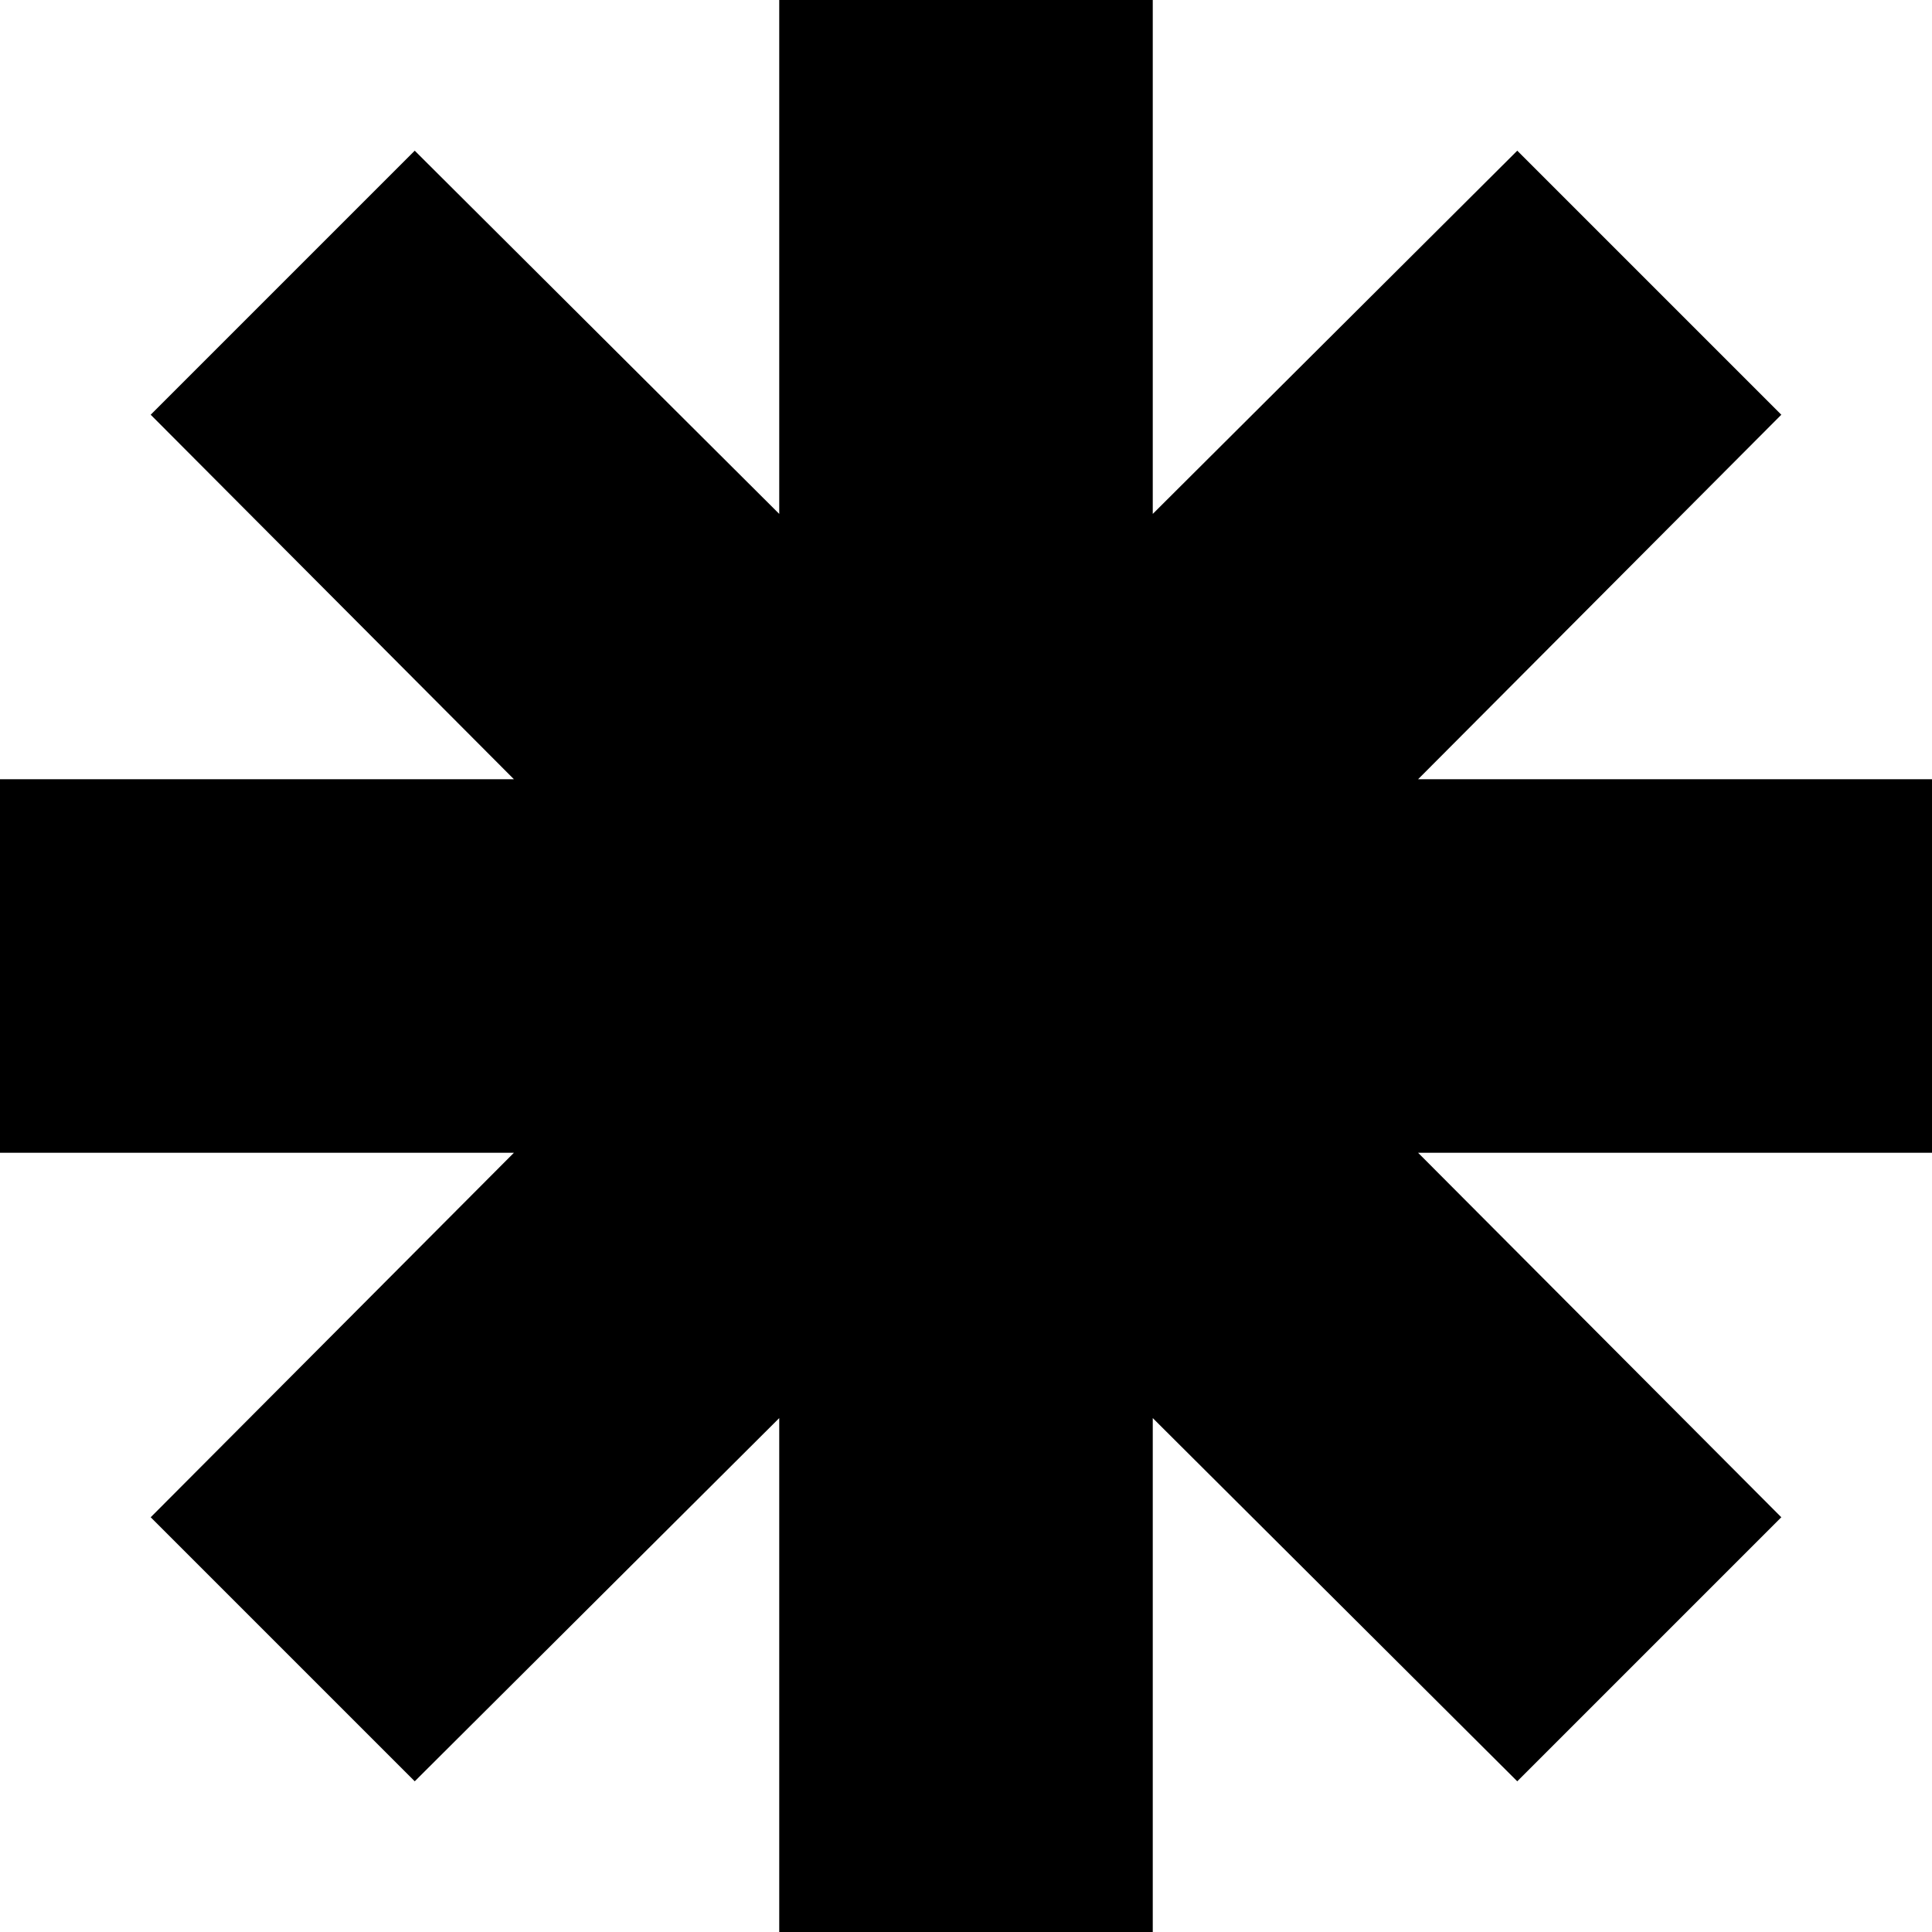
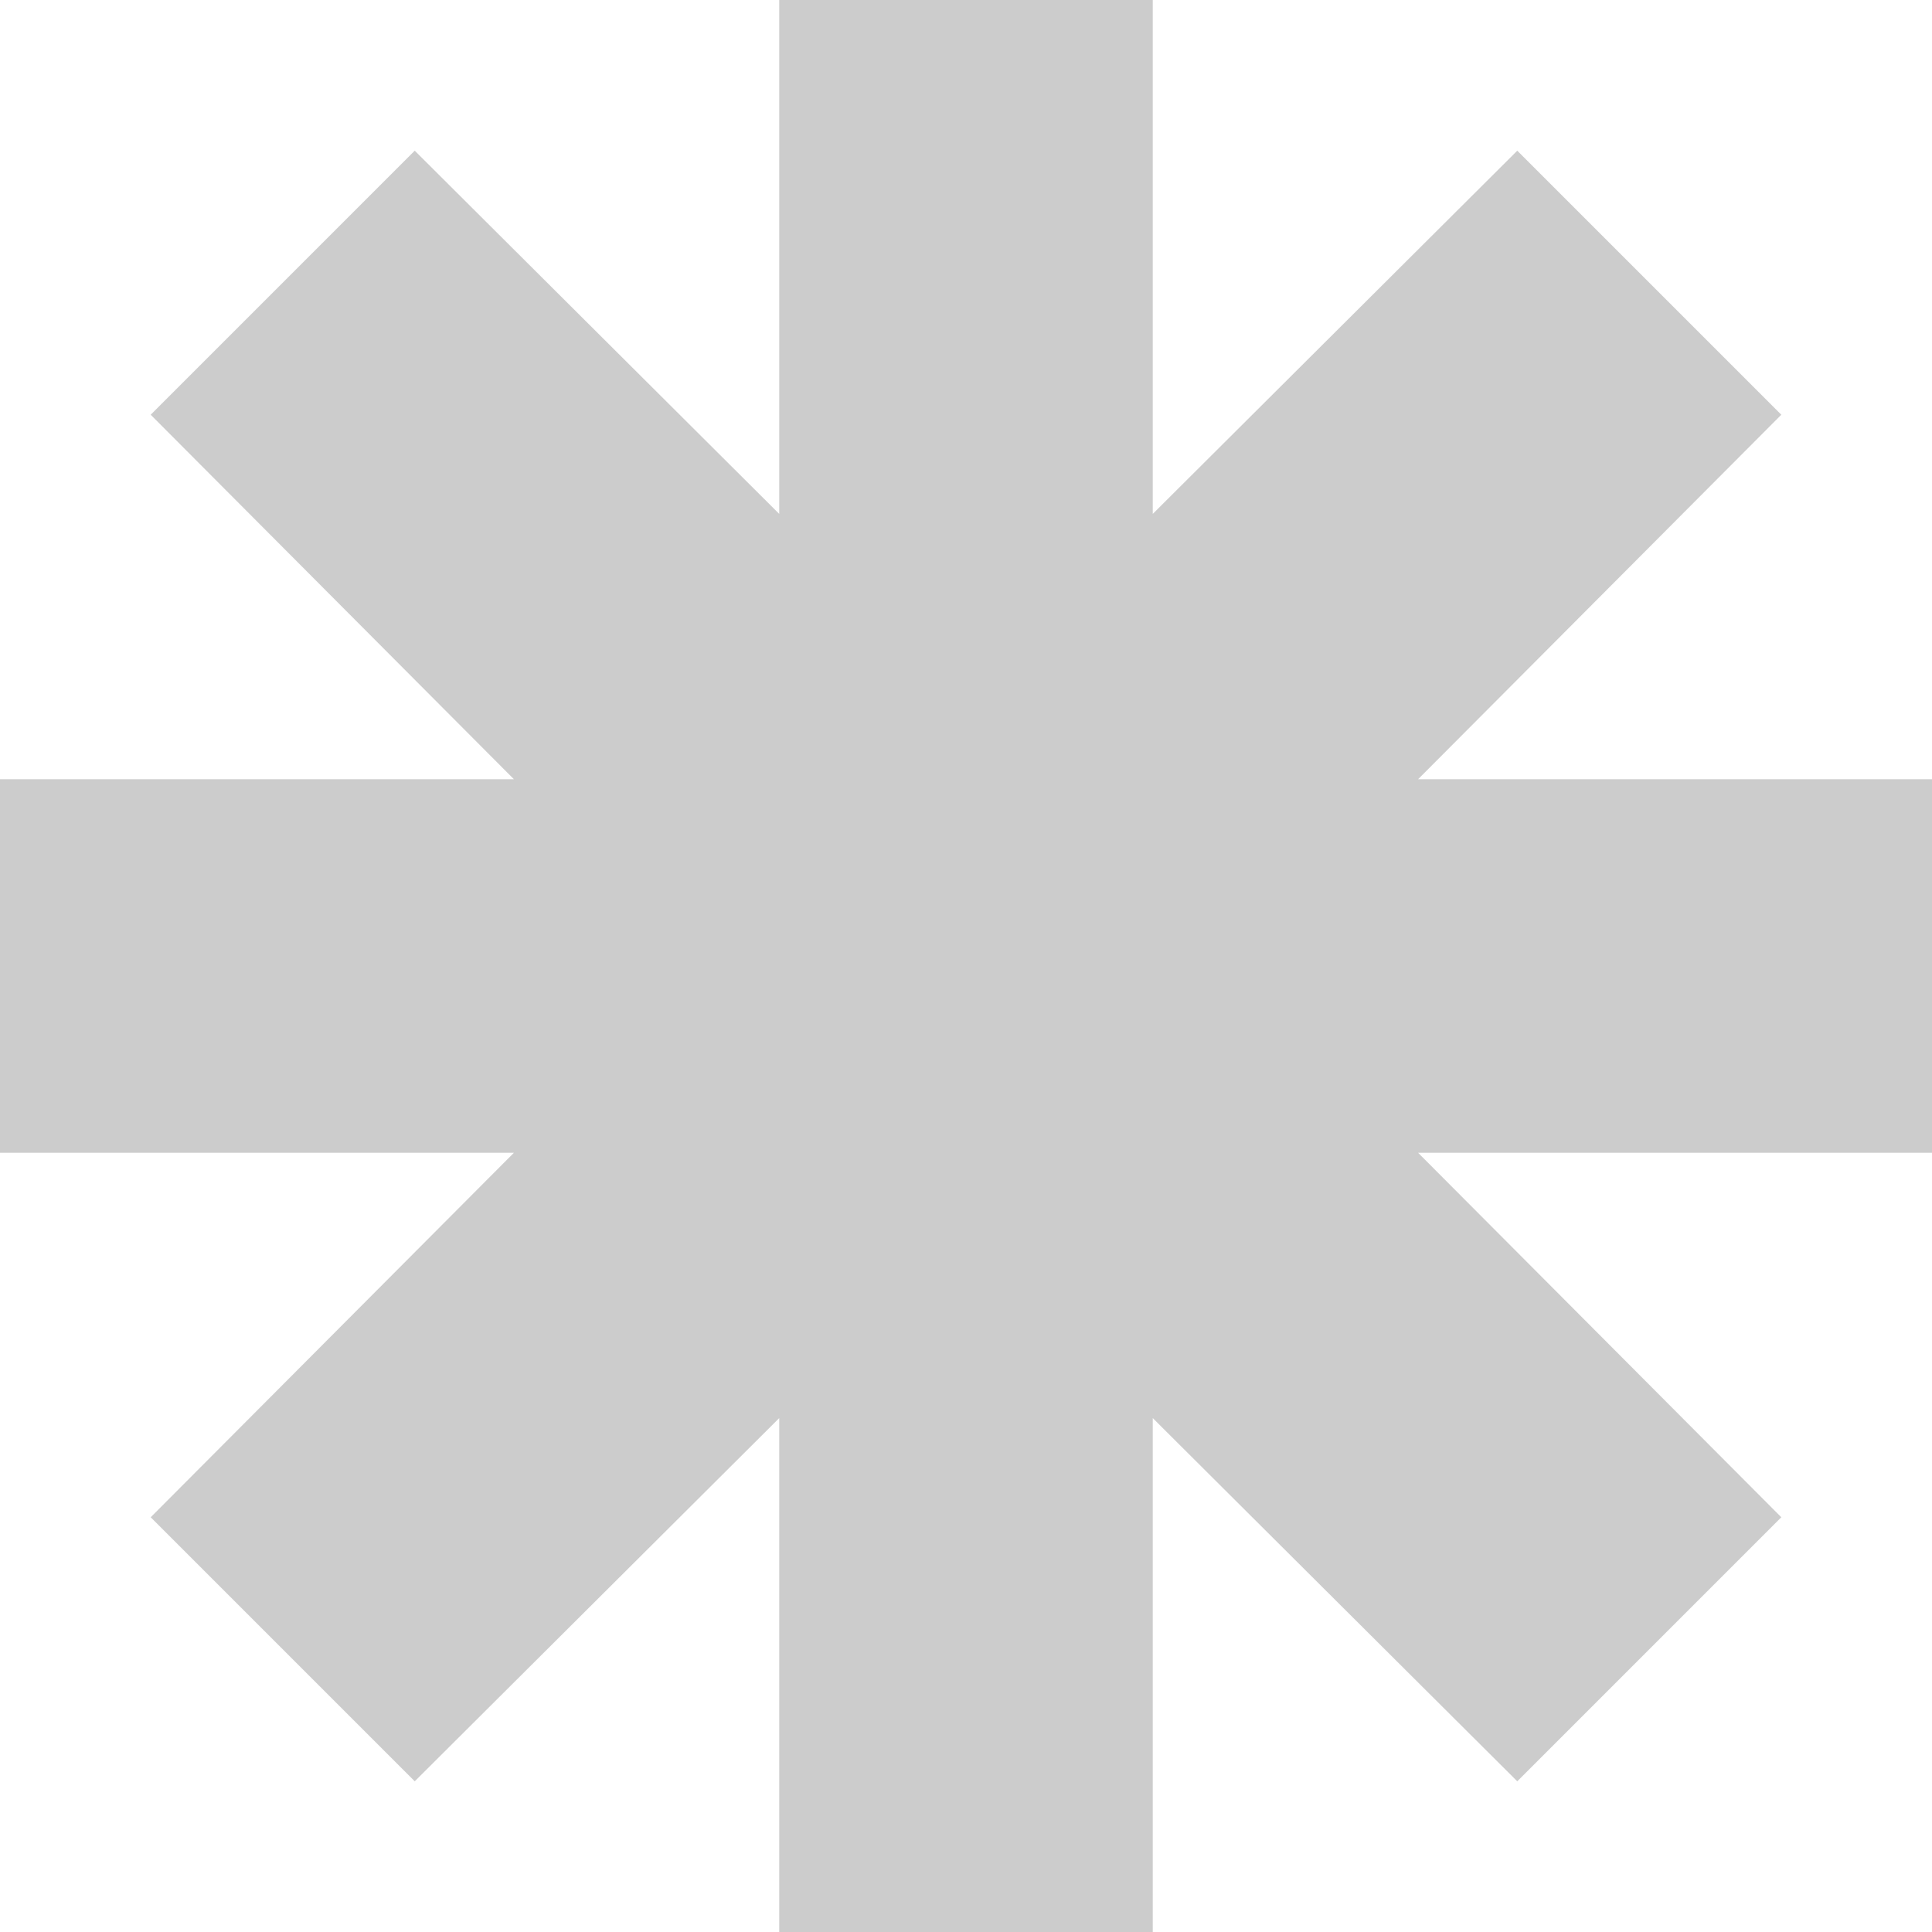
<svg xmlns="http://www.w3.org/2000/svg" version="1.1" id="Layer_1" x="0px" y="0px" viewBox="0 0 150 150" style="enable-background:new 0 0 150 150;" xml:space="preserve">
-   <g id="Layer_2_1_">
+   <g fill="#cccccc" id="Layer_2_1_">
    <g id="Layer_1-2">
      <polygon points="150,60.5 110.1,60.5 138.3,32.2 117.8,11.7 89.5,39.9 89.5,0 60.5,0 60.5,39.9 32.2,11.7 11.7,32.2 39.9,60.5     0,60.5 0,89.5 39.9,89.5 11.7,117.8 32.2,138.3 60.5,110.1 60.5,150 89.5,150 89.5,110.1 117.8,138.3 138.3,117.8 110.1,89.5     150,89.5   " />
    </g>
  </g>
</svg>
